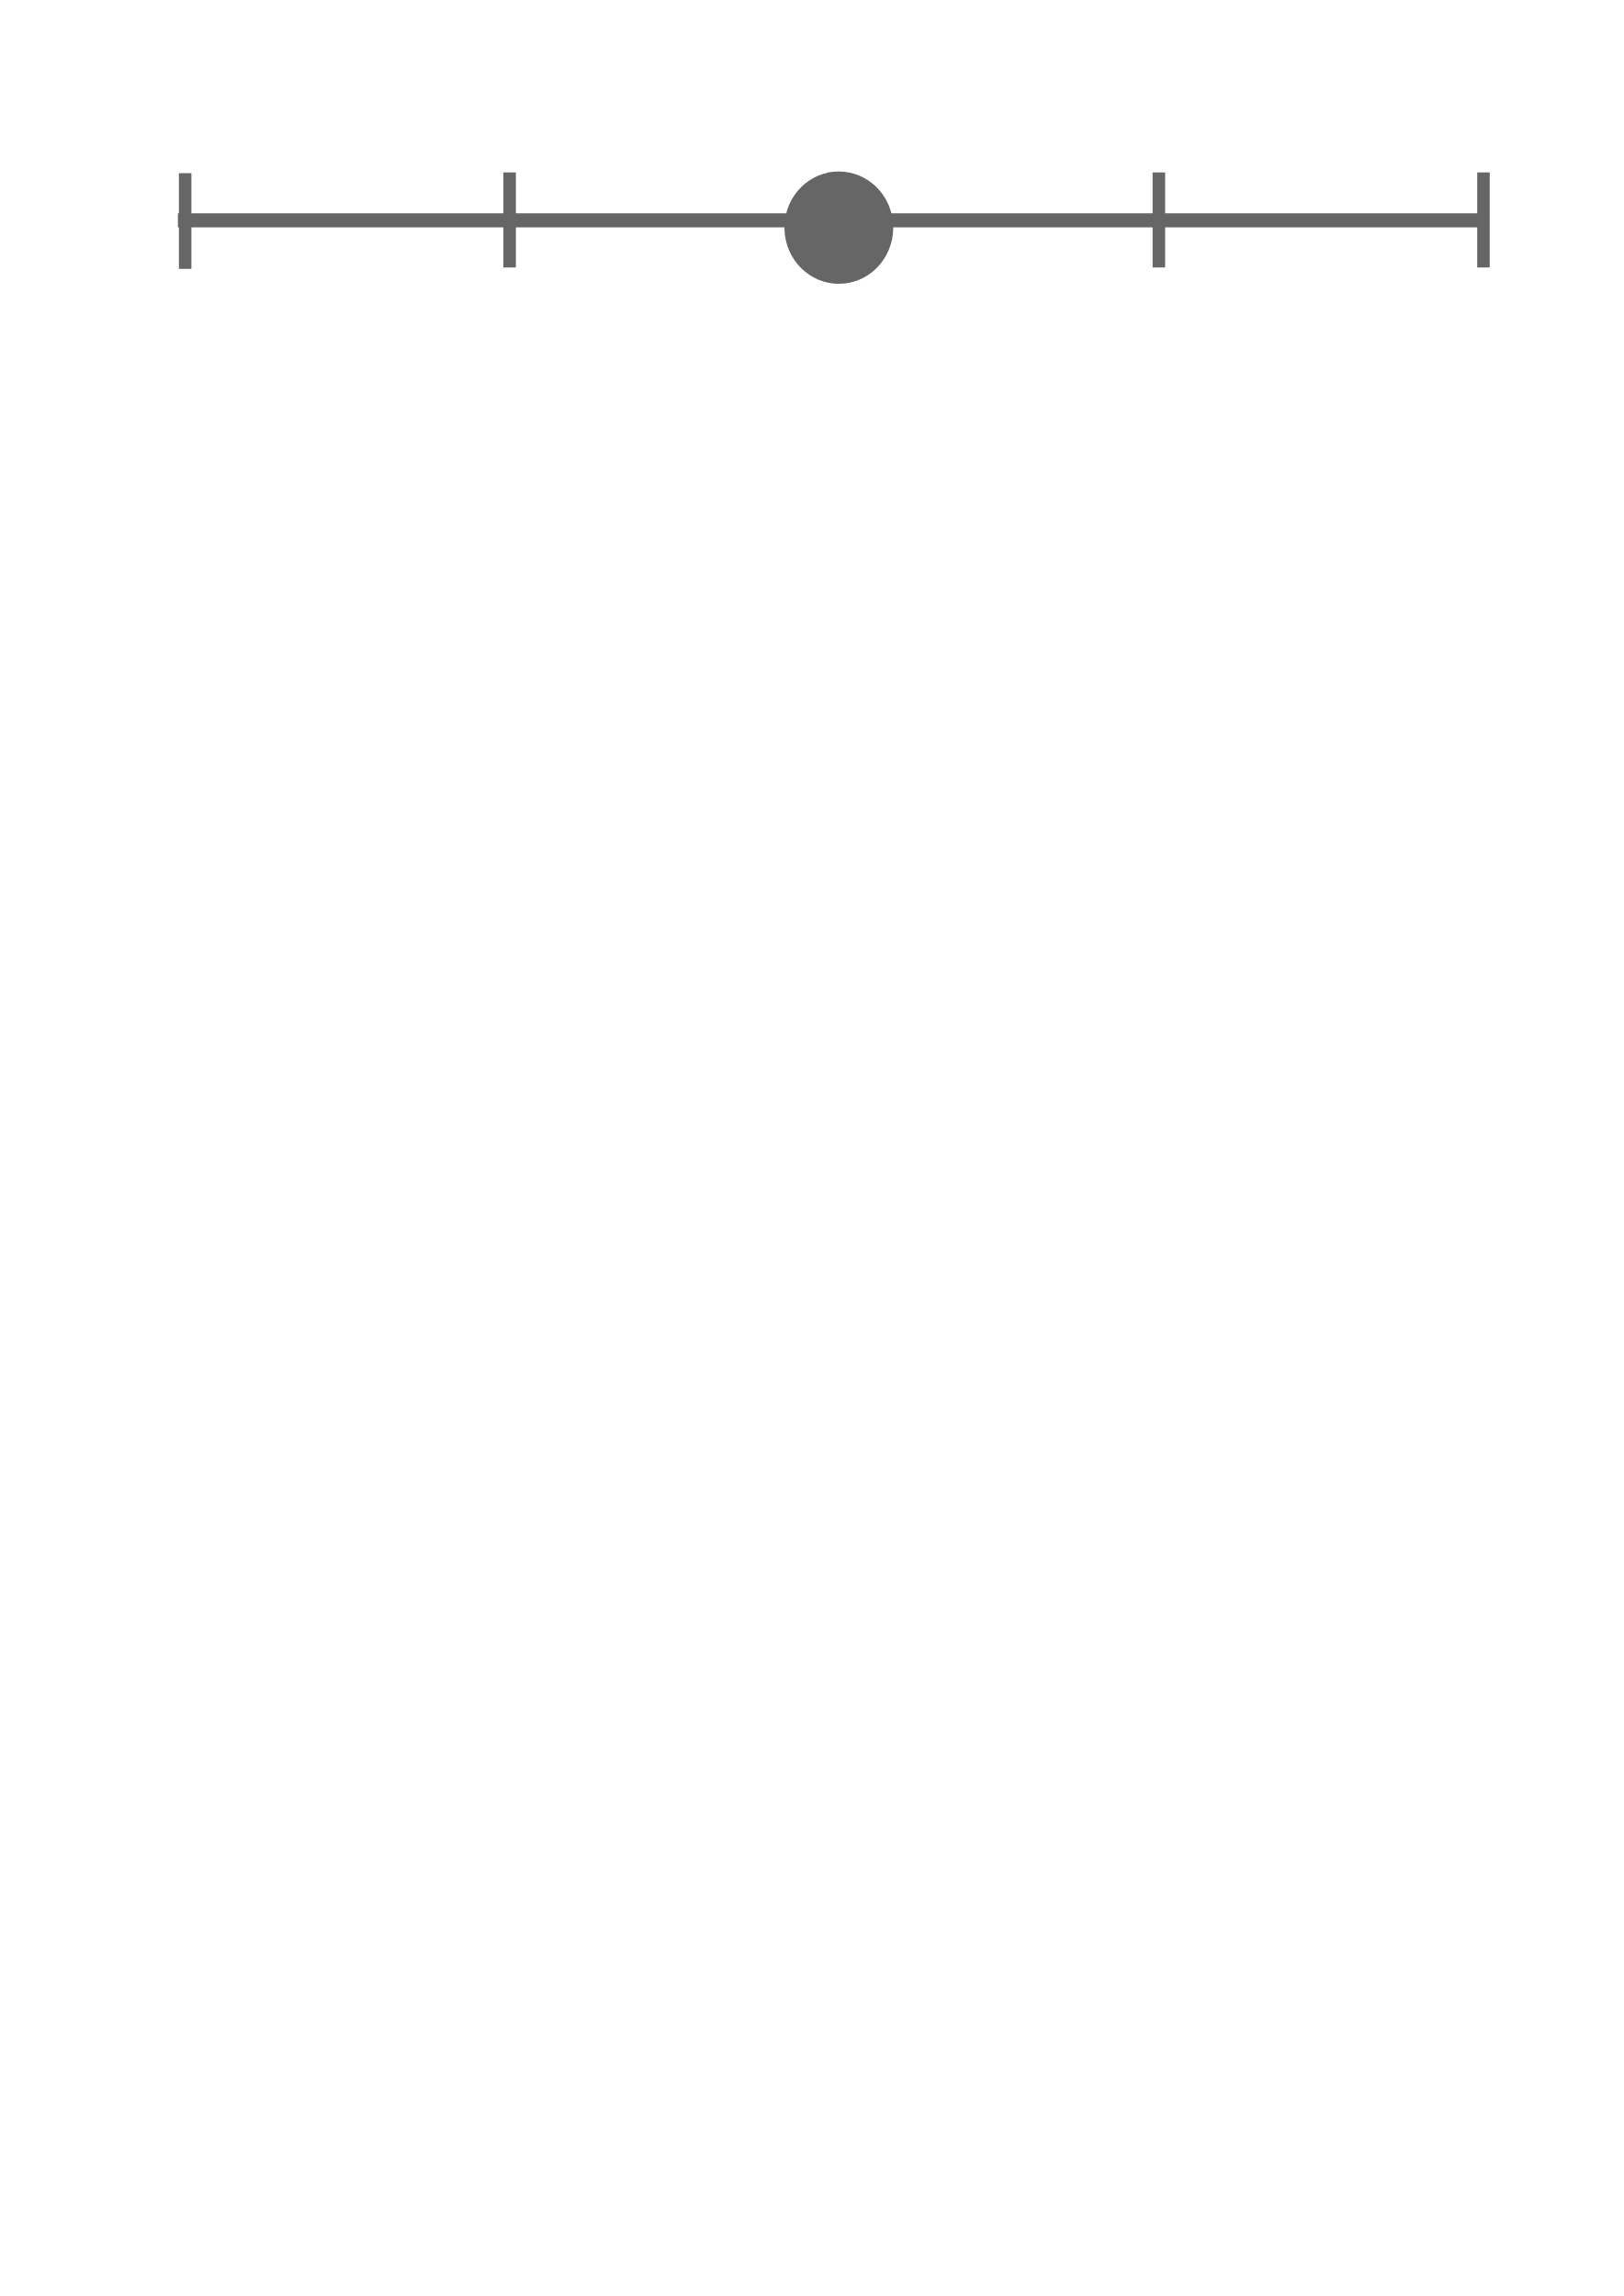
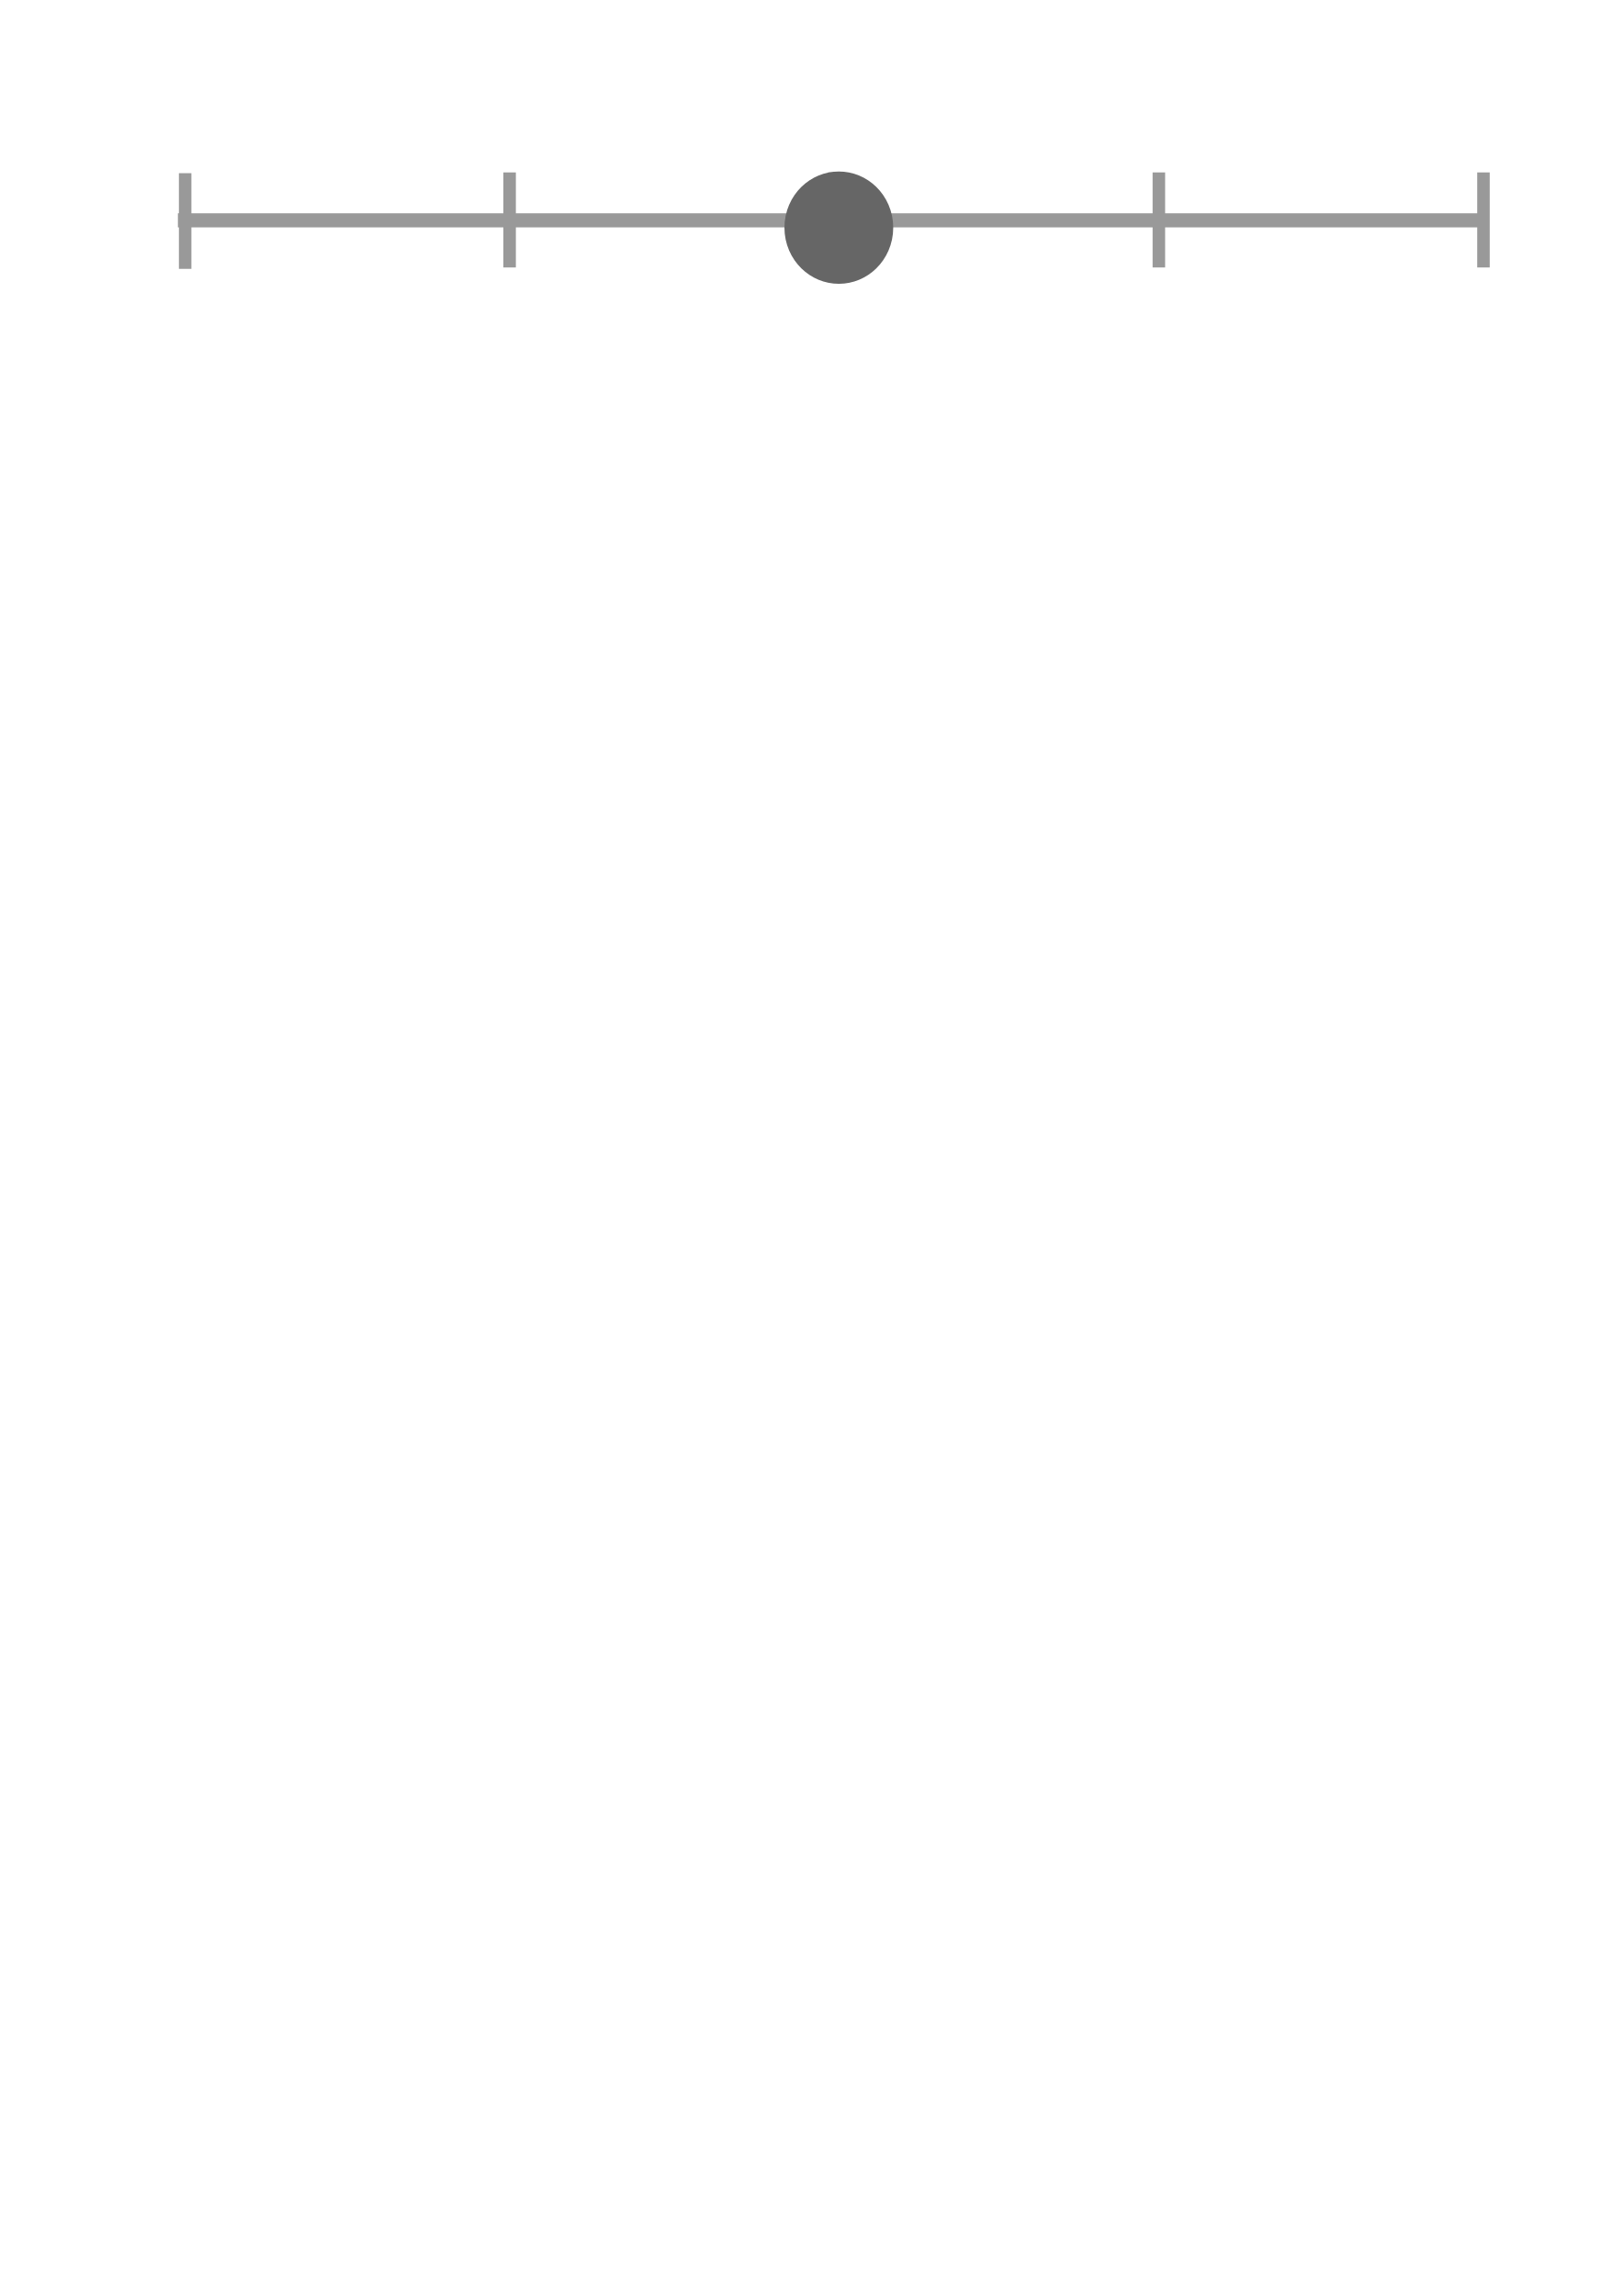
<svg xmlns="http://www.w3.org/2000/svg" width="210mm" height="297mm" viewBox="0 0 210 297" version="1.1" id="svg8">
  <defs id="defs2" />
  <g id="layer1">
    <path id="path849" d="m 28.865,17.169 v 0.529 h 56.929 v -0.529 z" style="opacity:1;fill:#666666;fill-opacity:0;stroke:none;stroke-width:3.269;stroke-miterlimit:4;stroke-dasharray:none;stroke-dashoffset:0;stroke-opacity:1" />
    <rect style="opacity:1;fill:#666666;fill-opacity:0;stroke:none;stroke-width:5.198;stroke-miterlimit:4;stroke-dasharray:none;stroke-dashoffset:0;stroke-opacity:1" id="rect859" width="85.929" height="31.078" x="28.598" y="34.601" />
    <path style="opacity:1;fill:#666666;fill-opacity:1;stroke:#666666;stroke-width:10.102;stroke-miterlimit:4;stroke-dasharray:none;stroke-dashoffset:0;stroke-opacity:1" d="" id="path898" transform="scale(0.2645833)" />
    <path style="opacity:1;fill:#666666;fill-opacity:1;stroke:#666666;stroke-width:10.102;stroke-miterlimit:4;stroke-dasharray:none;stroke-dashoffset:0;stroke-opacity:1" d="" id="path900" transform="scale(0.2645833)" />
-     <g id="g837" transform="matrix(3.230701,0,0,3.440158,-78.23489,-87.54125)">
-       <path id="rect841" d="m 31.338,33.467 v 0.529 h 52.44 v -0.529 z" style="opacity:1;fill:#666666;fill-opacity:1;stroke:none;stroke-width:3.138;stroke-miterlimit:4;stroke-dasharray:none;stroke-dashoffset:0;stroke-opacity:1" />
-       <rect y="31.93" x="57.363" height="3.574" width="0.501" id="rect876" style="opacity:1;fill:#666666;fill-opacity:1;stroke:none;stroke-width:3.91;stroke-miterlimit:4;stroke-dasharray:none;stroke-dashoffset:0;stroke-opacity:0" />
-       <rect style="opacity:1;fill:#666666;fill-opacity:1;stroke:none;stroke-width:3.91;stroke-miterlimit:4;stroke-dasharray:none;stroke-dashoffset:0;stroke-opacity:0" id="rect878" width="0.501" height="3.574" x="83.353" y="31.93" />
-       <rect y="31.93" x="70.358" height="3.574" width="0.501" id="rect880" style="opacity:1;fill:#666666;fill-opacity:1;stroke:none;stroke-width:3.91;stroke-miterlimit:4;stroke-dasharray:none;stroke-dashoffset:0;stroke-opacity:0" />
-       <rect style="opacity:1;fill:#666666;fill-opacity:1;stroke:none;stroke-width:3.91;stroke-miterlimit:4;stroke-dasharray:none;stroke-dashoffset:0;stroke-opacity:0" id="rect882" width="0.501" height="3.574" x="44.367" y="31.93" />
+     <g id="g837" transform="matrix(3.230701,0,0,3.440158,-78.23489,-87.54125)" style="fill:#999999">
+       <path id="rect841" d="m 31.338,33.467 v 0.529 h 52.44 v -0.529 z" style="opacity:1;fill:#999999;fill-opacity:1;stroke:none;stroke-width:3.138;stroke-miterlimit:4;stroke-dasharray:none;stroke-dashoffset:0;stroke-opacity:1" />
+       <rect y="31.93" x="57.363" height="3.574" width="0.501" id="rect876" style="opacity:1;fill:#999999;fill-opacity:1;stroke:none;stroke-width:3.91;stroke-miterlimit:4;stroke-dasharray:none;stroke-dashoffset:0;stroke-opacity:0" />
+       <rect style="opacity:1;fill:#999999;fill-opacity:1;stroke:none;stroke-width:3.91;stroke-miterlimit:4;stroke-dasharray:none;stroke-dashoffset:0;stroke-opacity:0" id="rect878" width="0.501" height="3.574" x="83.353" y="31.93" />
+       <rect y="31.93" x="70.358" height="3.574" width="0.501" id="rect880" style="opacity:1;fill:#999999;fill-opacity:1;stroke:none;stroke-width:3.91;stroke-miterlimit:4;stroke-dasharray:none;stroke-dashoffset:0;stroke-opacity:0" />
+       <rect style="opacity:1;fill:#999999;fill-opacity:1;stroke:none;stroke-width:3.91;stroke-miterlimit:4;stroke-dasharray:none;stroke-dashoffset:0;stroke-opacity:0" id="rect882" width="0.501" height="3.574" x="44.367" y="31.93" />
      <ellipse ry="0.755" rx="0.821" cy="34.007" cx="57.797" id="path906" style="opacity:1;fill:#666666;fill-opacity:1;stroke:#666666;stroke-width:2.713;stroke-miterlimit:4;stroke-dasharray:none;stroke-dashoffset:0;stroke-opacity:1" />
    </g>
    <g id="layer1-02" transform="translate(-110.542,-40.30932)">
-       <g transform="matrix(3.226347,0,0,3.295937,-77.97313,-82.67977)" id="layer1-0">
-         <path id="path849-4" d="m 28.865,17.169 v 0.529 h 56.929 v -0.529 z" style="opacity:1;fill:#666666;fill-opacity:0;stroke:none;stroke-width:3.269;stroke-miterlimit:4;stroke-dasharray:none;stroke-dashoffset:0;stroke-opacity:1" />
-         <rect style="opacity:1;fill:#666666;fill-opacity:0;stroke:none;stroke-width:5.198;stroke-miterlimit:4;stroke-dasharray:none;stroke-dashoffset:0;stroke-opacity:1" id="rect859-8" width="85.929" height="31.078" x="28.598" y="34.601" />
-         <path style="opacity:1;fill:#666666;fill-opacity:1;stroke:#666666;stroke-width:10.102;stroke-miterlimit:4;stroke-dasharray:none;stroke-dashoffset:0;stroke-opacity:1" d="" id="path898-2" transform="scale(0.2645833)" />
-         <path style="opacity:1;fill:#666666;fill-opacity:1;stroke:#666666;stroke-width:10.102;stroke-miterlimit:4;stroke-dasharray:none;stroke-dashoffset:0;stroke-opacity:1" d="" id="path900-2" transform="scale(0.2645833)" />
-         <rect y="44.112" x="65.602" height="3.755" width="0.501" id="rect1546" style="opacity:1;fill:#666666;fill-opacity:1;stroke:none;stroke-width:4.007;stroke-miterlimit:4;stroke-dasharray:none;stroke-dashoffset:0;stroke-opacity:0" />
+       <g transform="matrix(3.226347,0,0,3.295937,-77.97313,-82.67977)" id="layer1-0" style="fill:#999999">
+         <path id="path849-4" d="m 28.865,17.169 v 0.529 h 56.929 v -0.529 z" style="opacity:1;fill:#999999;fill-opacity:0;stroke:none;stroke-width:3.269;stroke-miterlimit:4;stroke-dasharray:none;stroke-dashoffset:0;stroke-opacity:1" />
+         <rect style="opacity:1;fill:#999999;fill-opacity:0;stroke:none;stroke-width:5.198;stroke-miterlimit:4;stroke-dasharray:none;stroke-dashoffset:0;stroke-opacity:1" id="rect859-8" width="85.929" height="31.078" x="28.598" y="34.601" />
+         <path style="opacity:1;fill:#999999;fill-opacity:1;stroke:#666666;stroke-width:10.102;stroke-miterlimit:4;stroke-dasharray:none;stroke-dashoffset:0;stroke-opacity:1" d="" id="path898-2" transform="scale(0.2645833)" />
+         <path style="opacity:1;fill:#999999;fill-opacity:1;stroke:#666666;stroke-width:10.102;stroke-miterlimit:4;stroke-dasharray:none;stroke-dashoffset:0;stroke-opacity:1" d="" id="path900-2" transform="scale(0.2645833)" />
+         <rect y="44.112" x="65.602" height="3.755" width="0.501" id="rect1546" style="opacity:1;fill:#999999;fill-opacity:1;stroke:none;stroke-width:4.007;stroke-miterlimit:4;stroke-dasharray:none;stroke-dashoffset:0;stroke-opacity:0" />
      </g>
      <rect y="34.601" x="28.598" height="31.078" width="85.929" id="rect859-3" style="opacity:1;fill:#666666;fill-opacity:0;stroke:none;stroke-width:5.198;stroke-miterlimit:4;stroke-dasharray:none;stroke-dashoffset:0;stroke-opacity:1" />
      <path transform="scale(0.2645833)" id="path898-9" d="" style="opacity:1;fill:#666666;fill-opacity:1;stroke:#666666;stroke-width:10.102;stroke-miterlimit:4;stroke-dasharray:none;stroke-dashoffset:0;stroke-opacity:1" />
      <path transform="scale(0.2645833)" id="path900-0" d="" style="opacity:1;fill:#666666;fill-opacity:1;stroke:#666666;stroke-width:10.102;stroke-miterlimit:4;stroke-dasharray:none;stroke-dashoffset:0;stroke-opacity:1" />
    </g>
  </g>
</svg>
